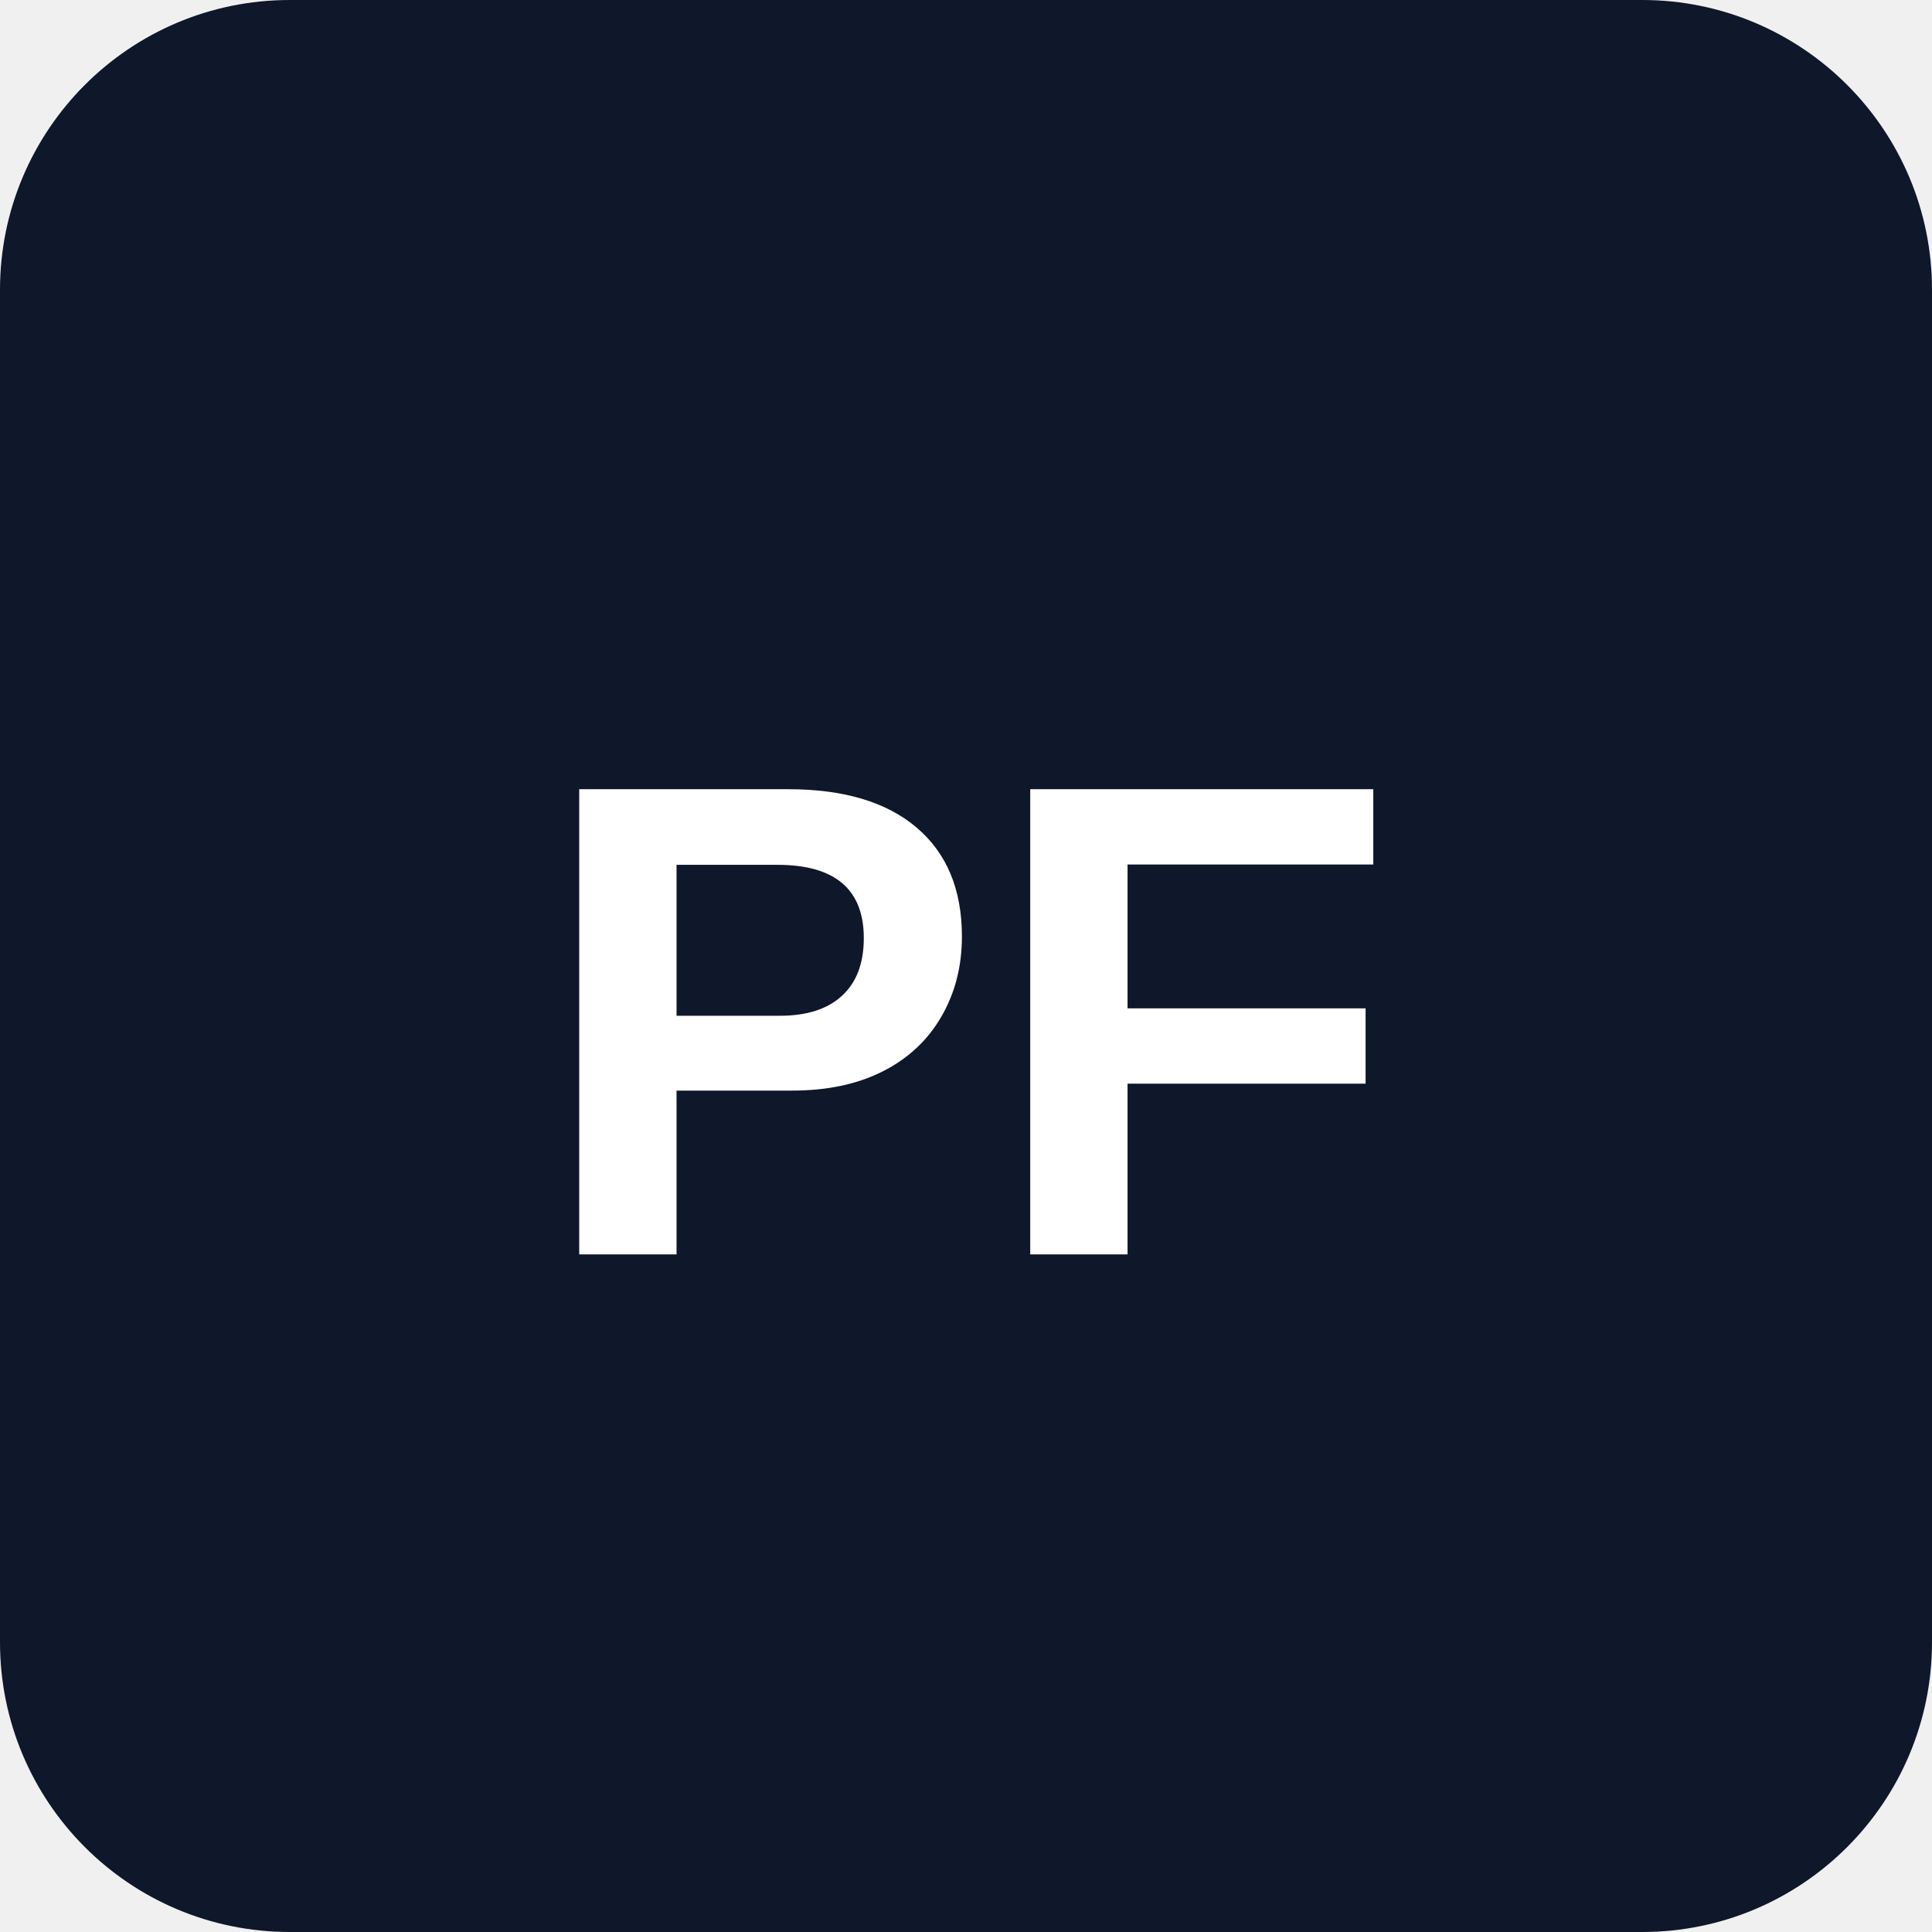
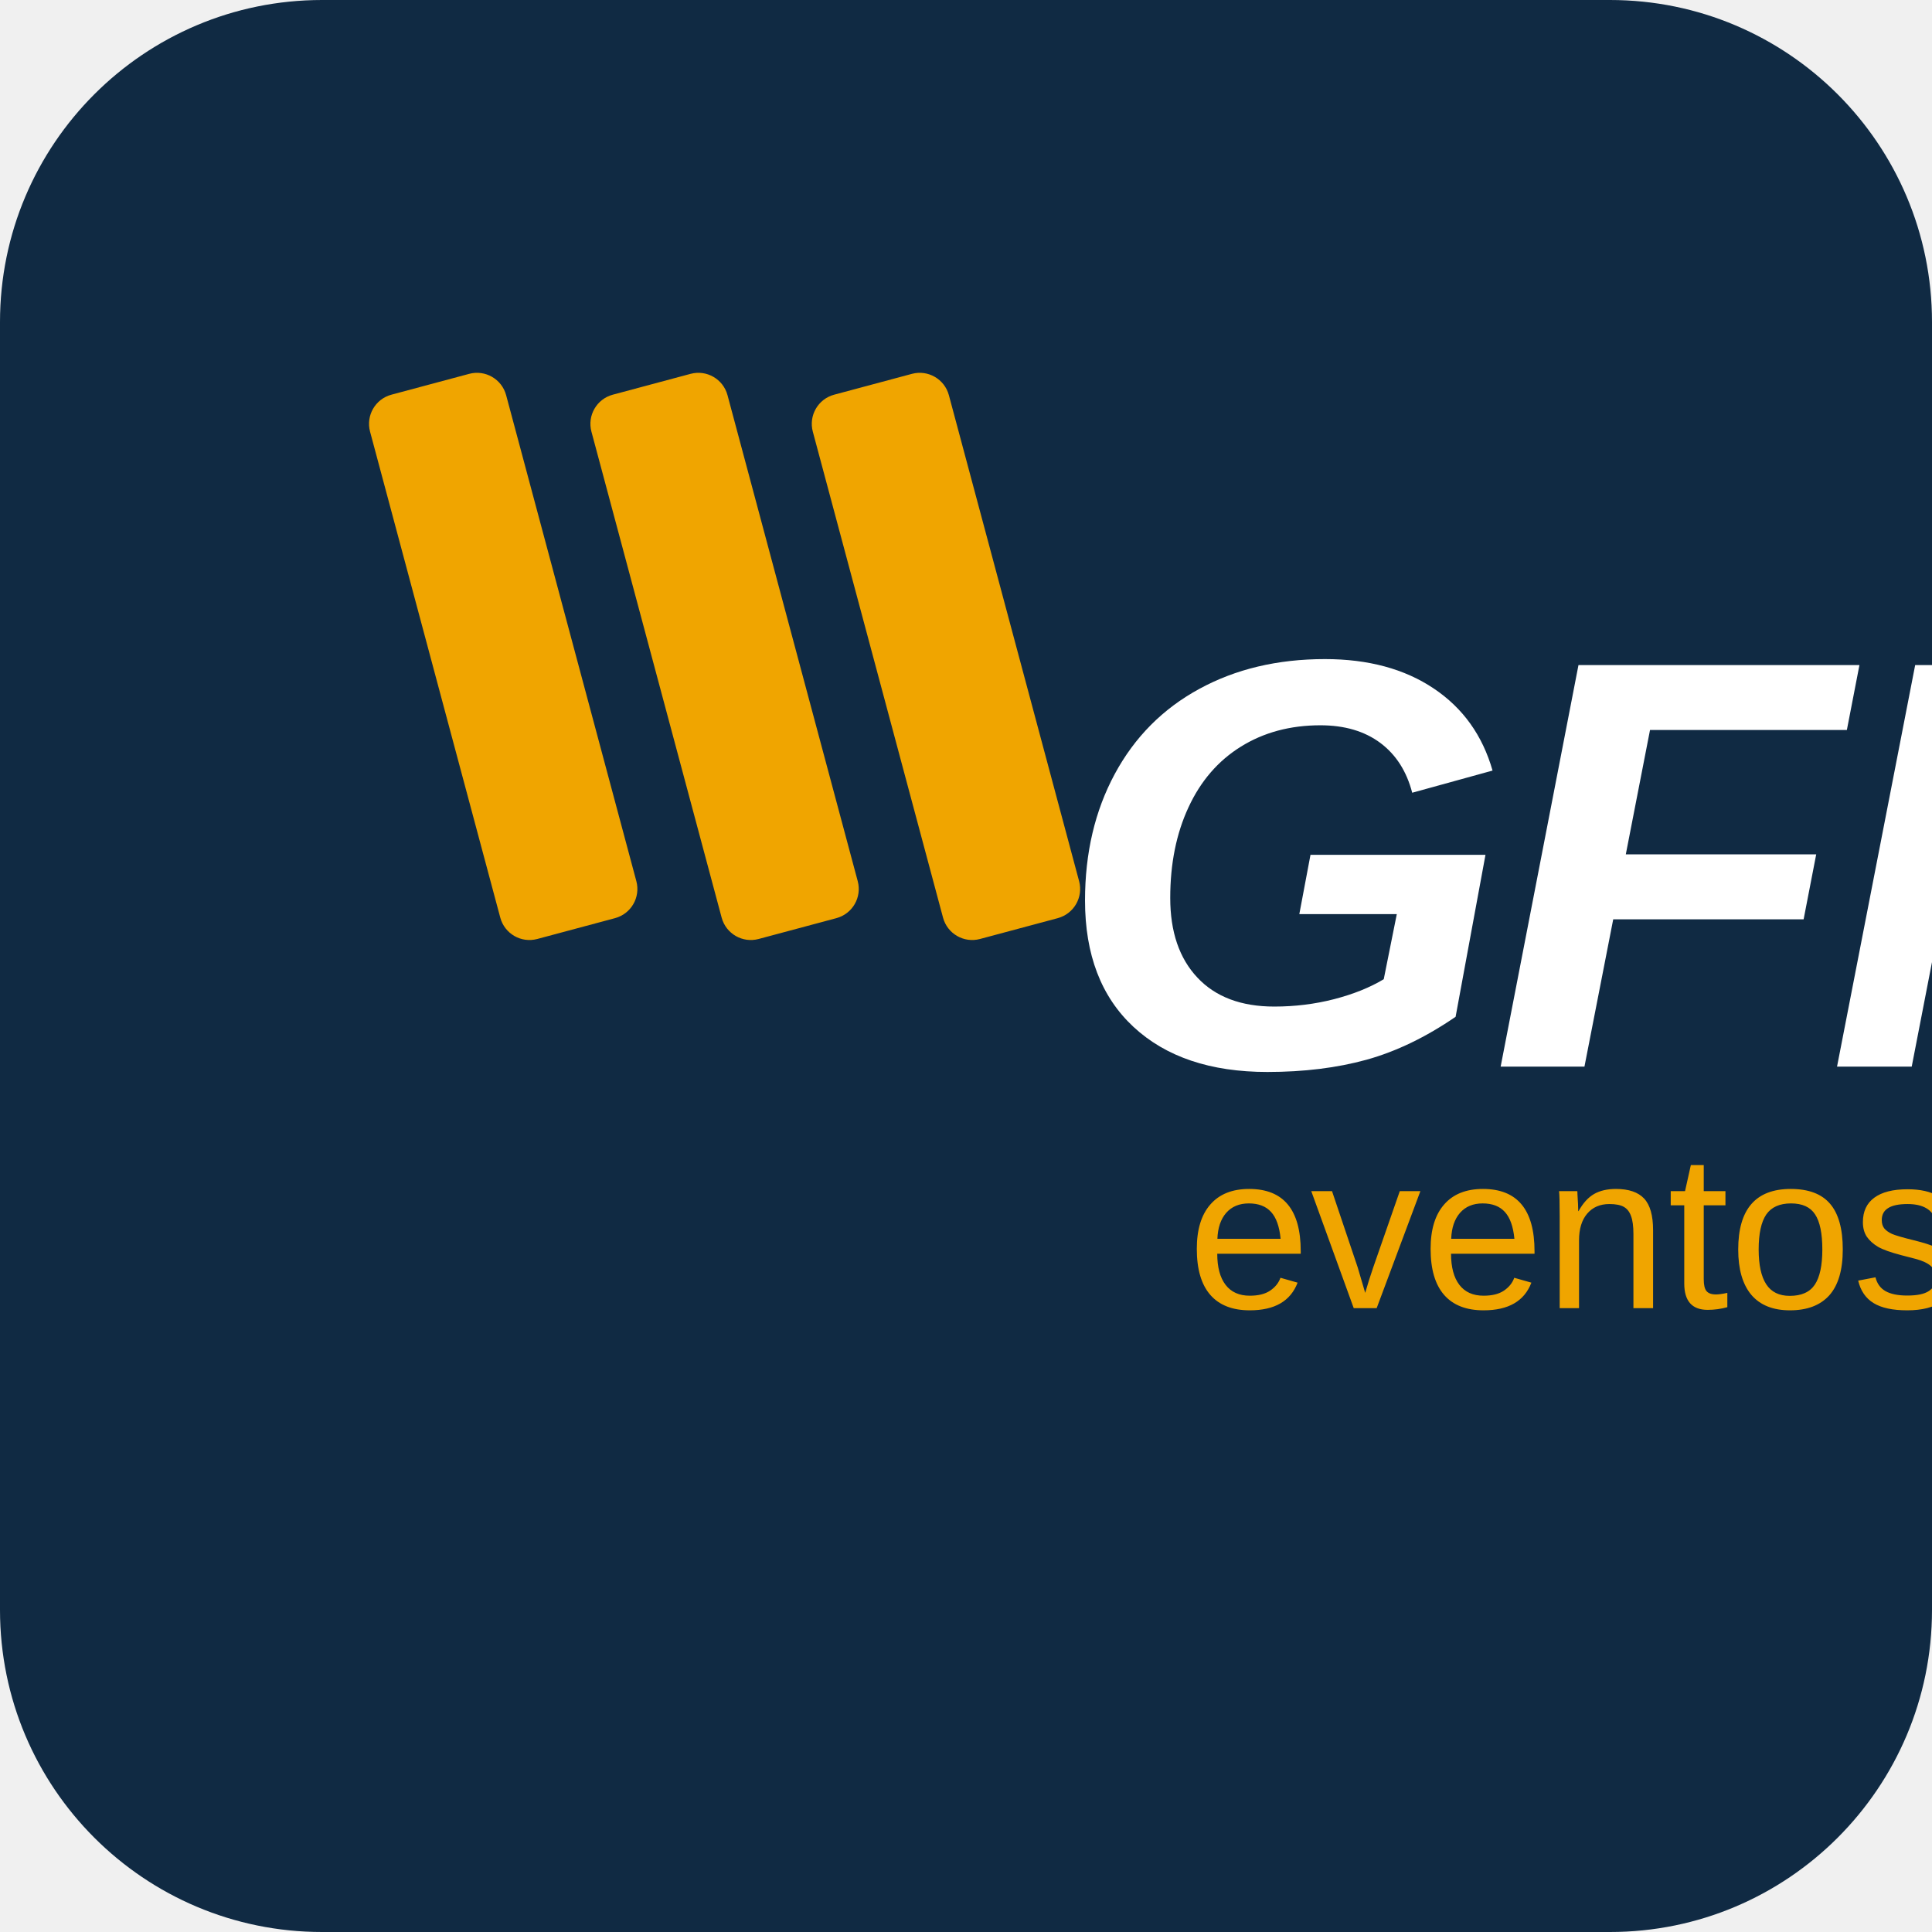
<svg xmlns="http://www.w3.org/2000/svg" width="192" height="192" viewBox="0 0 192 192">
-   <rect width="192" height="192" rx="28.8" fill="#0f172a" />
-   <text x="50%" y="55%" font-family="Arial,sans-serif" font-size="67.2" fill="white" text-anchor="middle" dominant-baseline="middle" font-weight="bold">PF</text>
+   <rect width="192" height="192" rx="32" fill="#102a43" />
+   <rect x="36" y="40" width="14" height="56" rx="3" transform="rotate(-15 36 40)" fill="#f0a500" />
+   <rect x="58" y="40" width="14" height="56" rx="3" transform="rotate(-15 58 40)" fill="#f0a500" />
+   <rect x="80" y="40" width="14" height="56" rx="3" transform="rotate(-15 80 40)" fill="#f0a500" />
+   <text x="105" y="106" font-family="Arial,Helvetica,sans-serif" font-size="58" fill="white" font-weight="900" font-style="italic" letter-spacing="-2">GFM</text>
+   <text x="118" y="130" font-family="Arial,Helvetica,sans-serif" font-size="22" fill="#f0a500" font-weight="500">eventos</text>
</svg>
